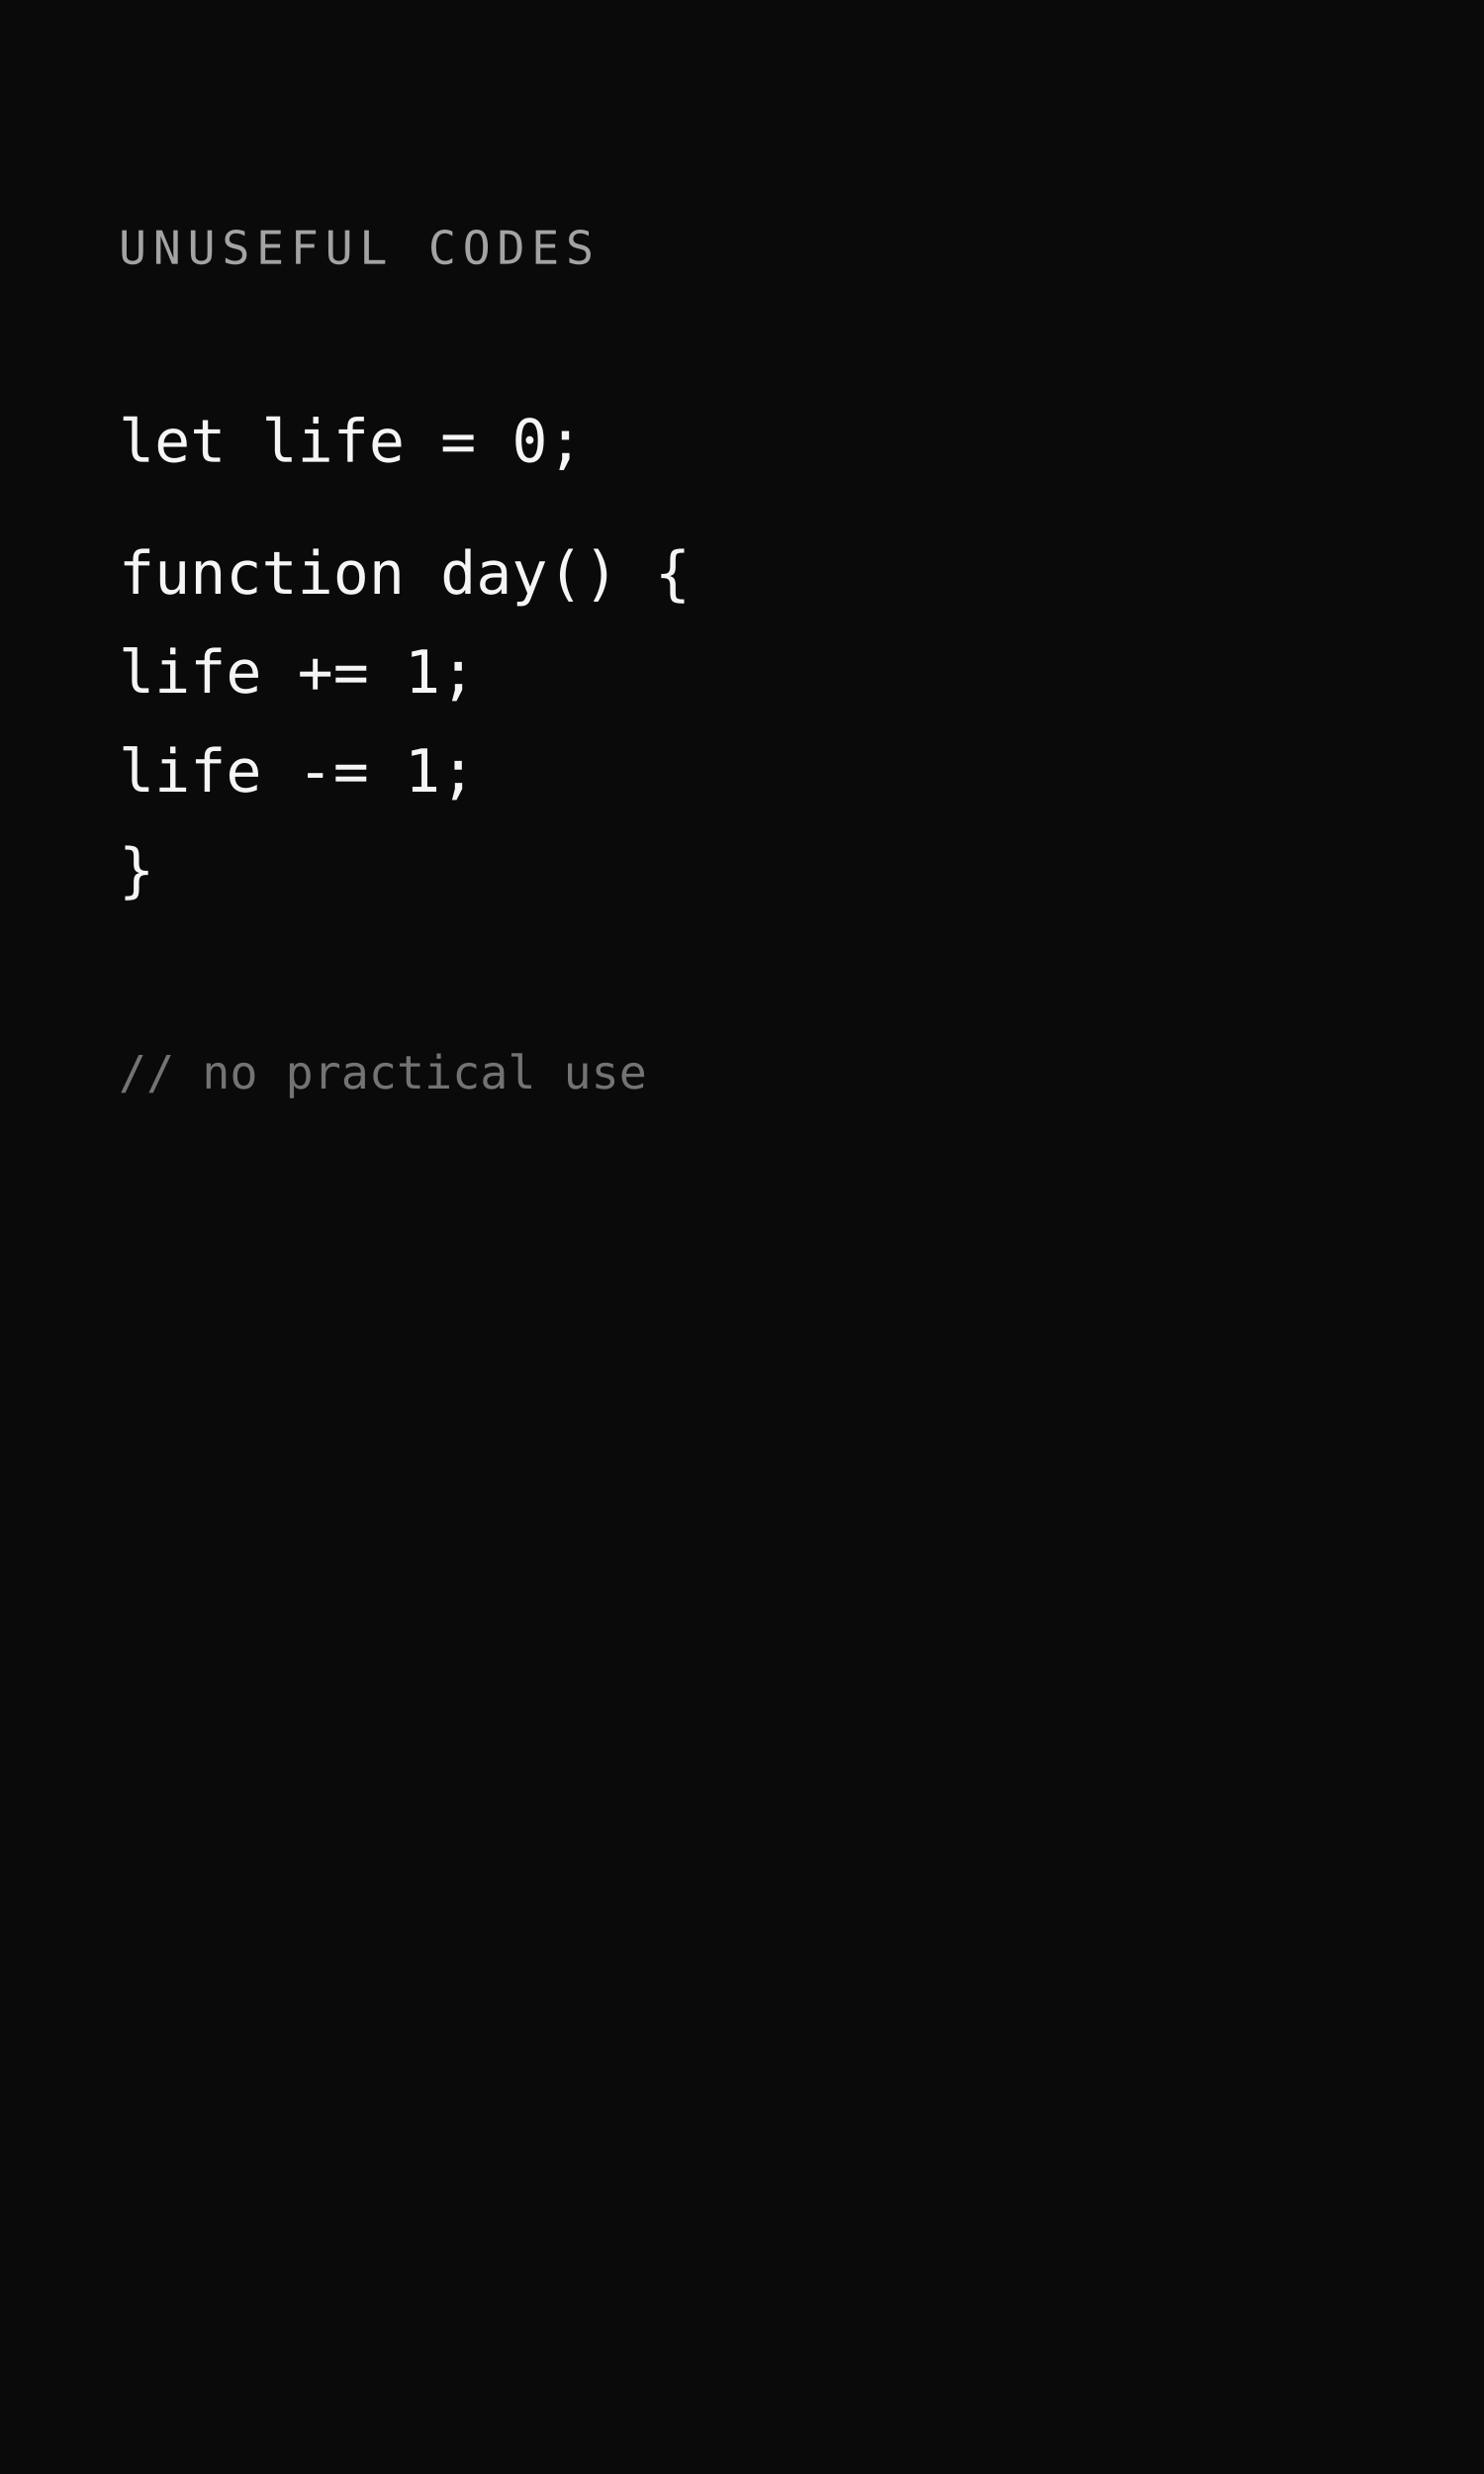
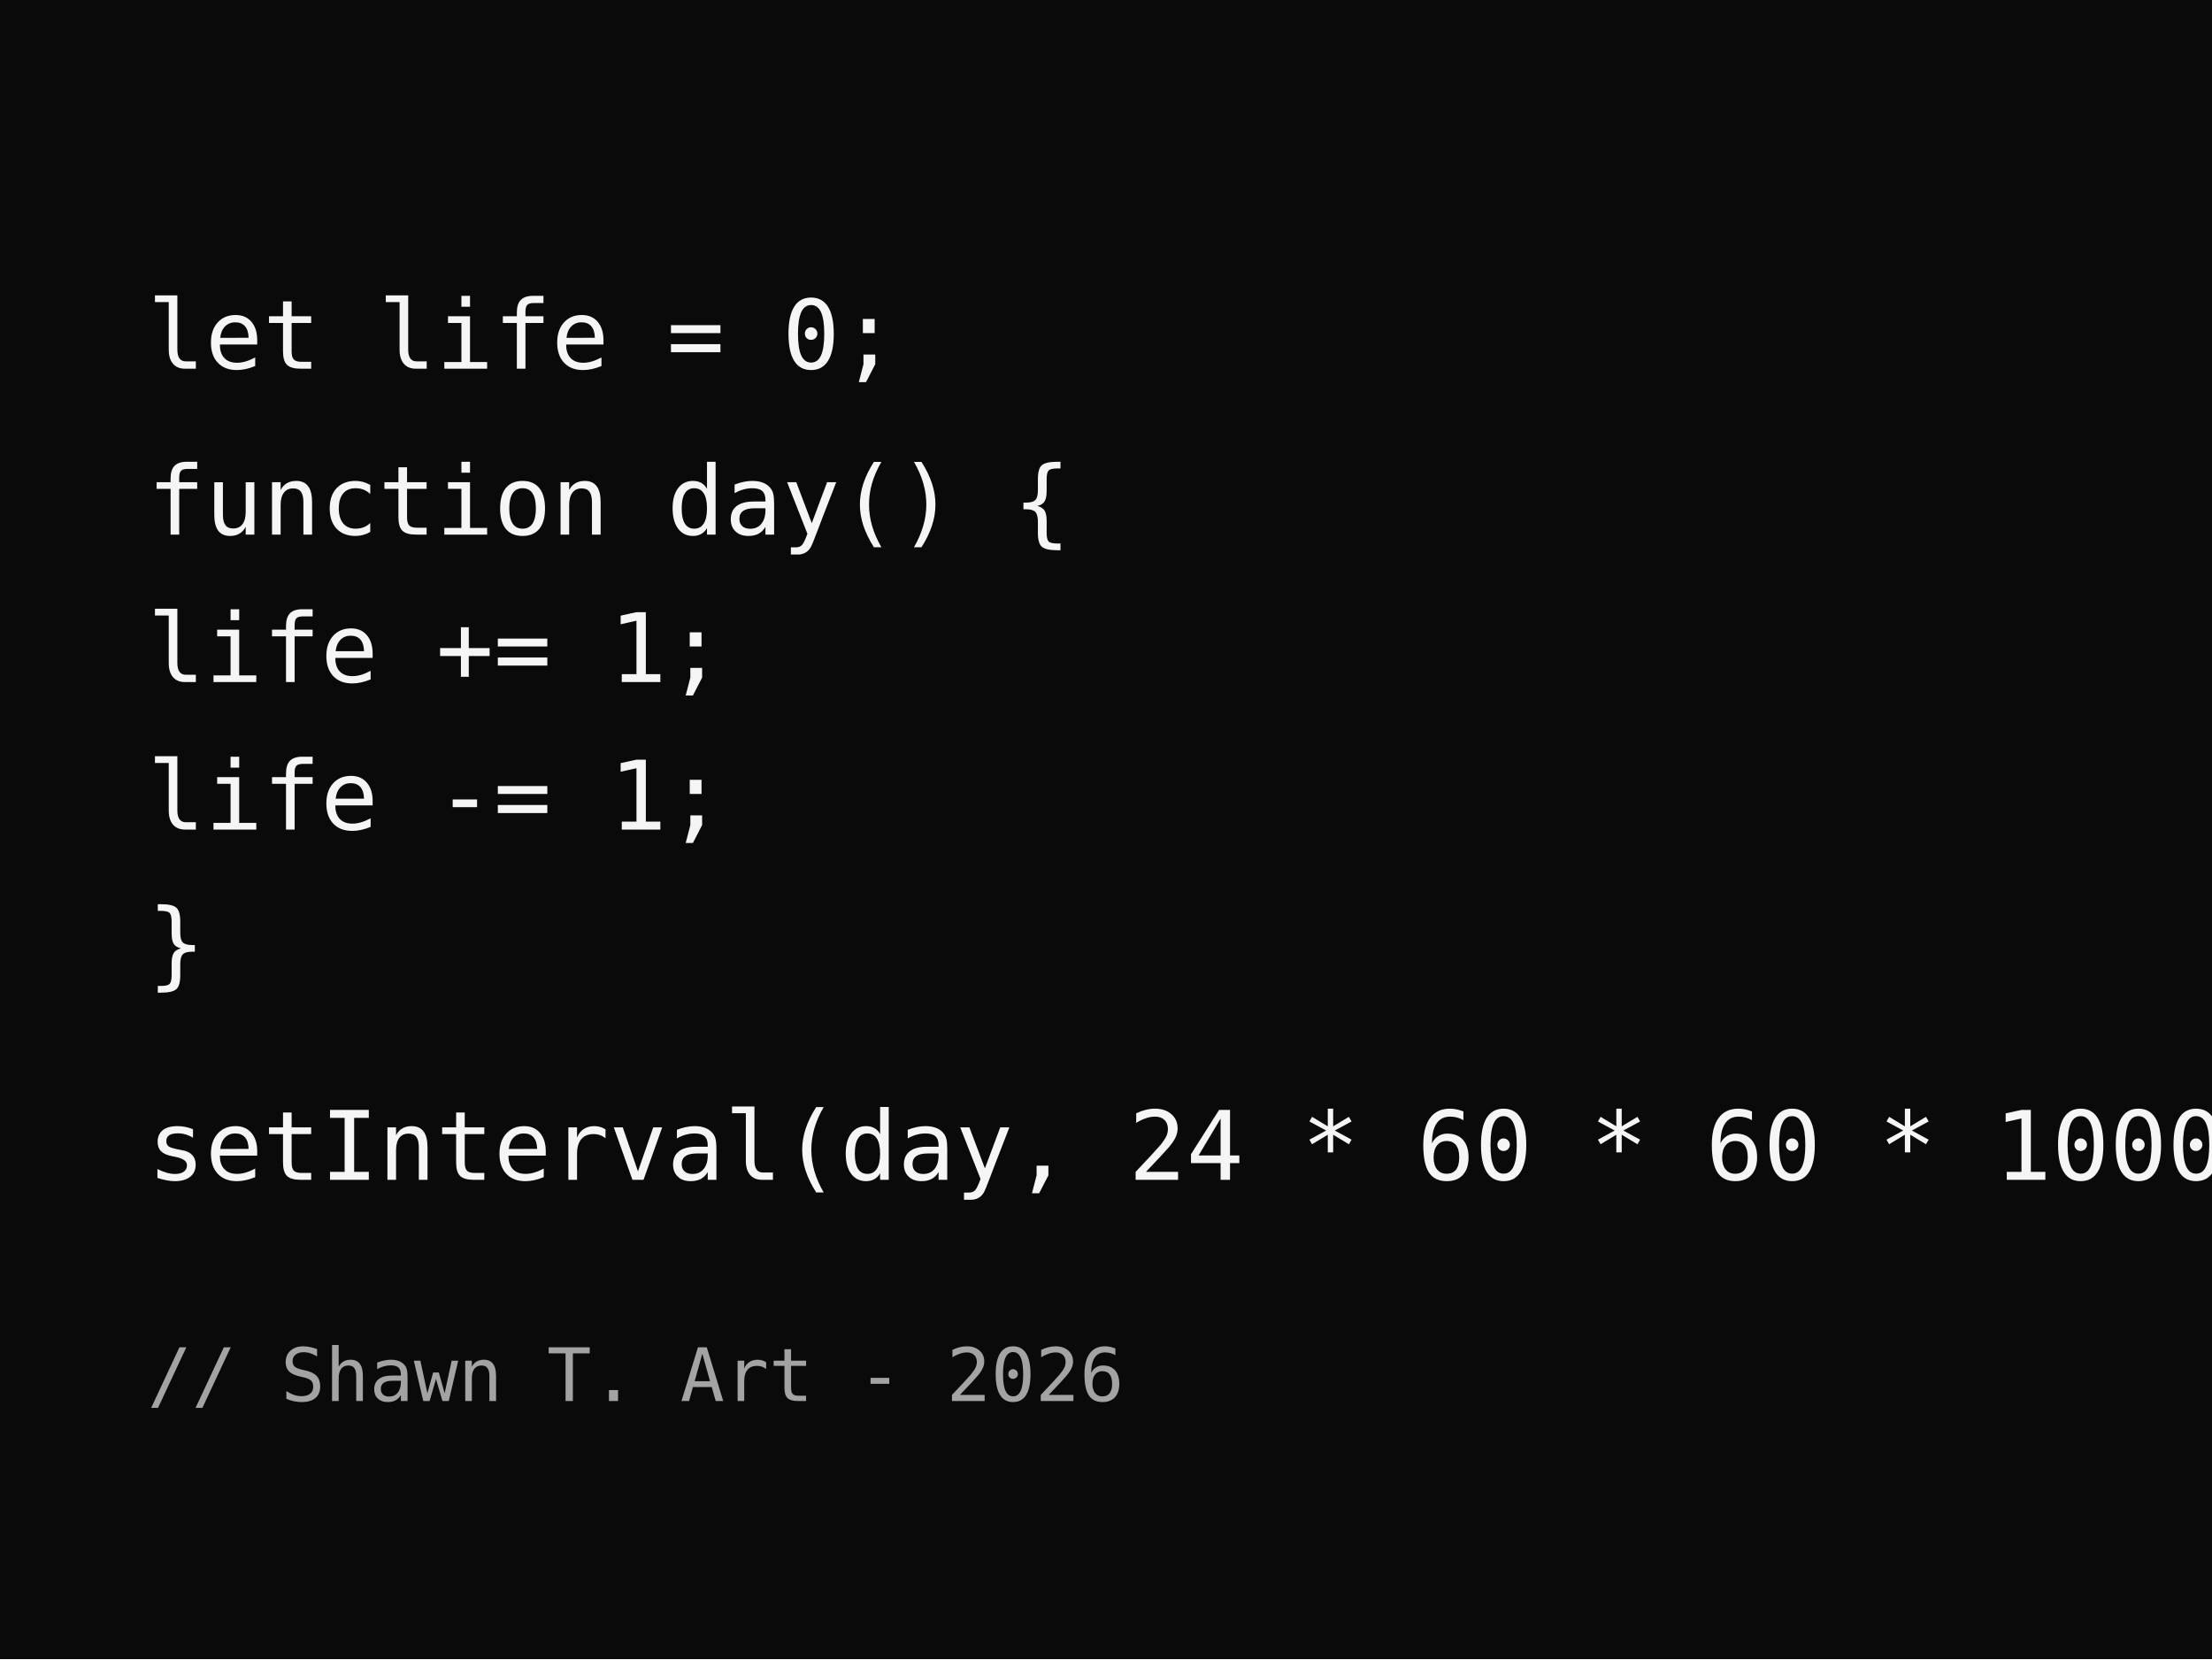
- <svg xmlns="http://www.w3.org/2000/svg" width="900" height="1500" viewBox="0 0 900 1500" role="img" aria-label="Unuseful Codes">
-   <rect width="900" height="1500" fill="#0a0a0a" />
-   <text x="72" y="160" fill="#a3a3a3" font-family="ui-monospace, SFMono-Regular, Menlo, Monaco, Consolas, monospace" font-size="28" letter-spacing="4">UNUSEFUL CODES</text>
-   <text x="72" y="280" fill="#f5f5f5" font-family="ui-monospace, SFMono-Regular, Menlo, Monaco, Consolas, monospace" font-size="36">let life = 0;</text>
-   <text x="72" y="360" fill="#f5f5f5" font-family="ui-monospace, SFMono-Regular, Menlo, Monaco, Consolas, monospace" font-size="36">function day() {</text>
-   <text x="72" y="420" fill="#f5f5f5" font-family="ui-monospace, SFMono-Regular, Menlo, Monaco, Consolas, monospace" font-size="36">  life += 1;</text>
-   <text x="72" y="480" fill="#f5f5f5" font-family="ui-monospace, SFMono-Regular, Menlo, Monaco, Consolas, monospace" font-size="36">  life -= 1;</text>
-   <text x="72" y="540" fill="#f5f5f5" font-family="ui-monospace, SFMono-Regular, Menlo, Monaco, Consolas, monospace" font-size="36">}</text>
-   <text x="72" y="660" fill="#737373" font-family="ui-monospace, SFMono-Regular, Menlo, Monaco, Consolas, monospace" font-size="28">// no practical use</text>
+ <svg xmlns="http://www.w3.org/2000/svg" width="1200" height="900" viewBox="0 0 1200 900" role="img" aria-label="Unuseful Codes">
+   <rect width="1200" height="900" fill="#0a0a0a" />
+   <g font-family="ui-monospace, SFMono-Regular, Menlo, Monaco, Consolas, monospace" font-size="52" fill="#f5f5f5">
+     <text x="80" y="200">let life = 0;</text>
+     <text x="80" y="290">function day() {</text>
+     <text x="80" y="370">  life += 1;</text>
+     <text x="80" y="450">  life -= 1;</text>
+     <text x="80" y="530">}</text>
+     <text x="80" y="640">setInterval(day, 24 * 60 * 60 * 1000);</text>
+     <text x="80" y="760" fill="#a3a3a3" font-size="40">// Shawn T. Art - 2026</text>
+   </g>
</svg>
